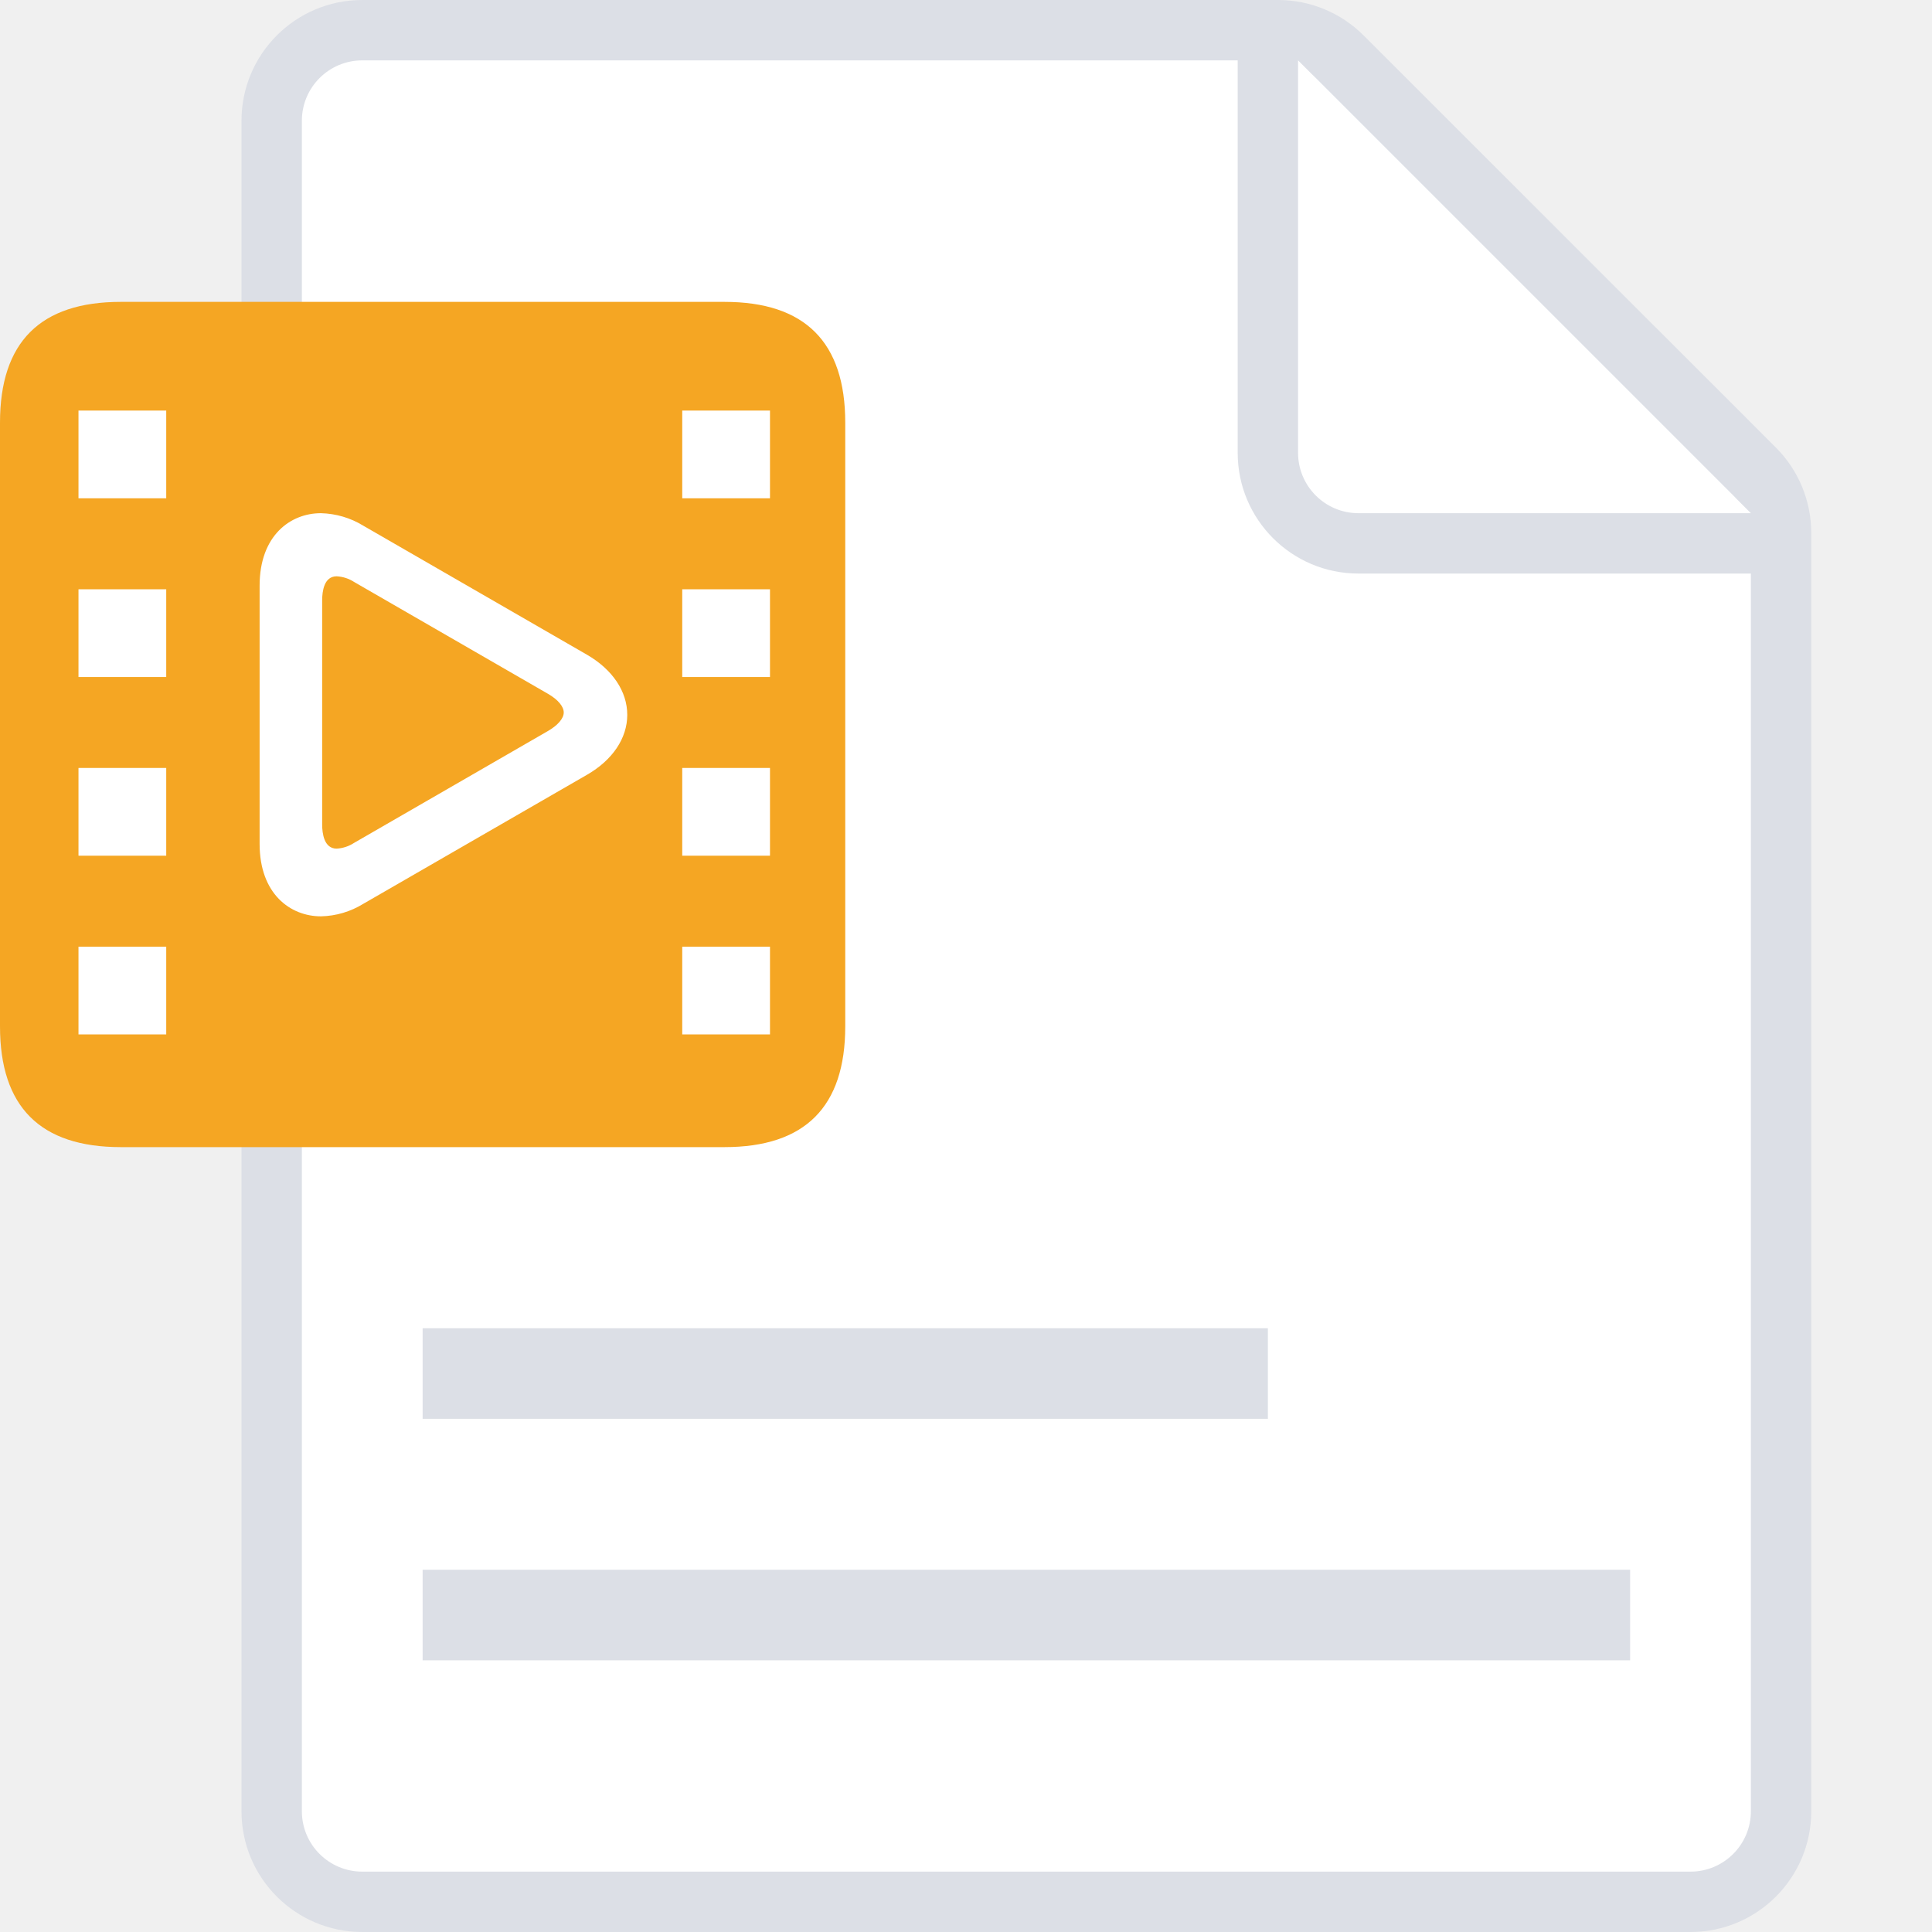
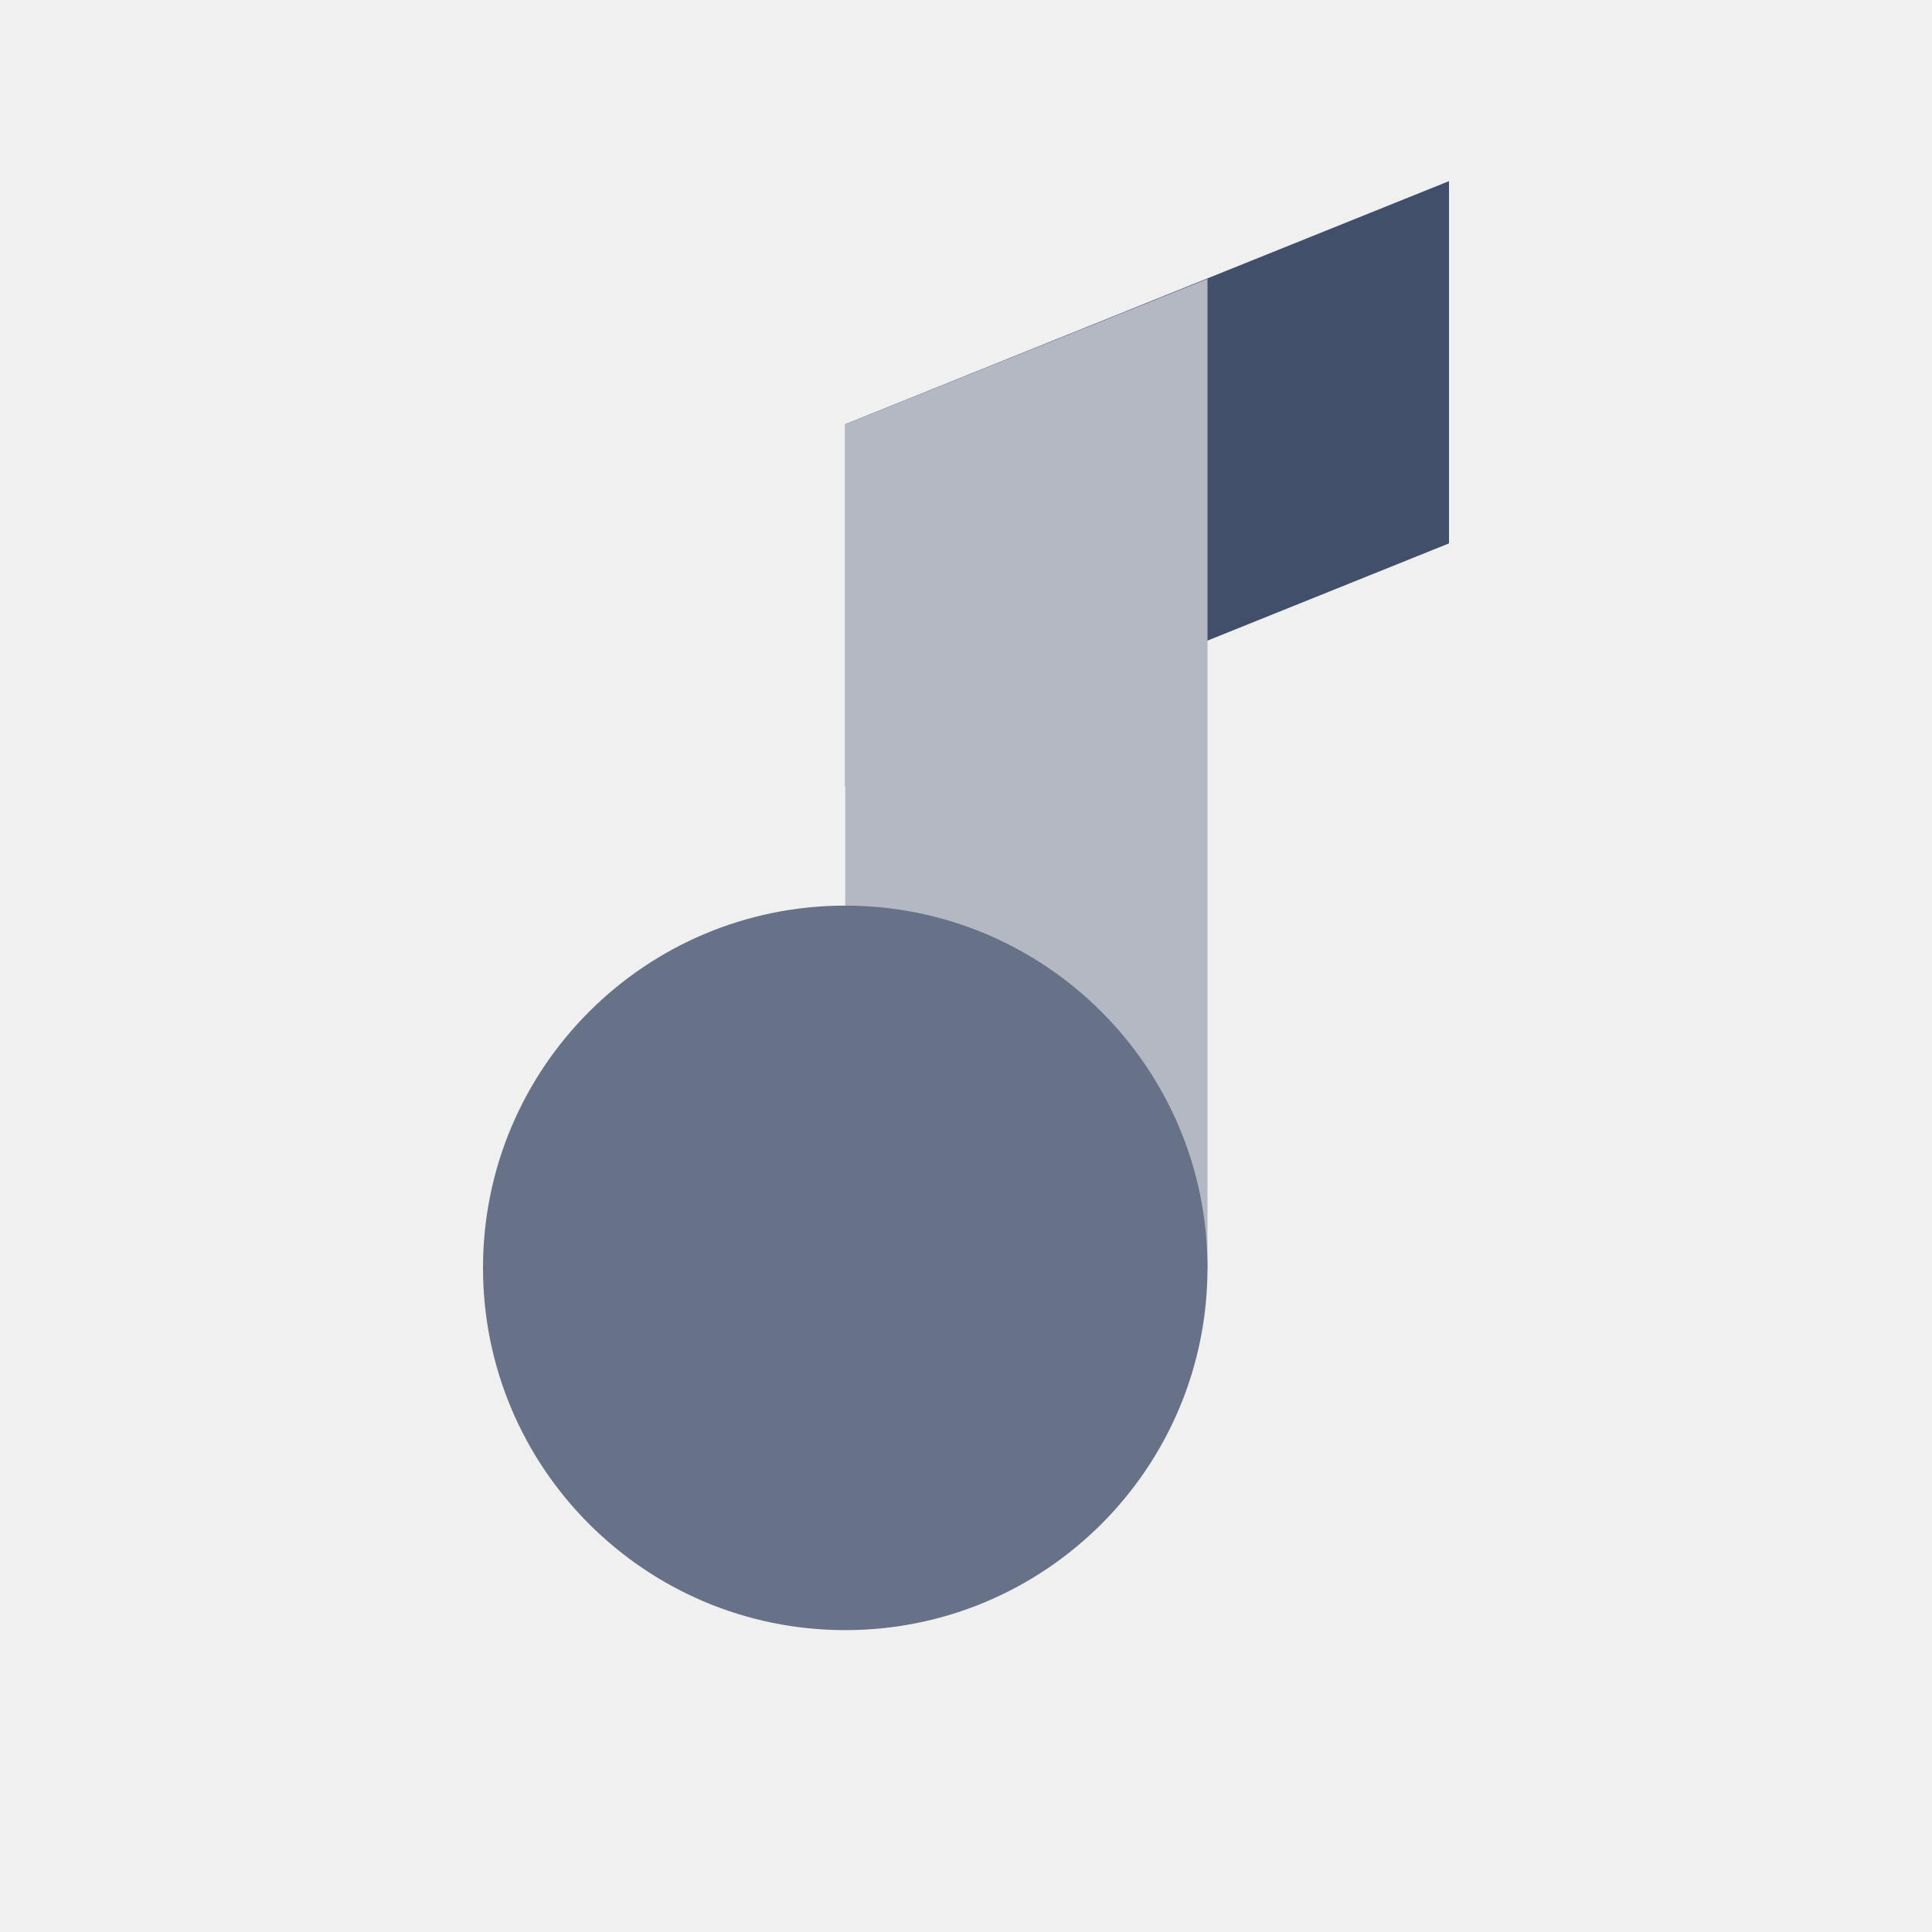
- <svg xmlns="http://www.w3.org/2000/svg" t="1777209063669" class="icon" viewBox="0 0 1024 1024" version="1.1" p-id="19806" width="200" height="200">
-   <path d="M192 0h485.504a64 64 0 0 1 45.227 18.773l218.539 218.453a64 64 0 0 1 18.731 45.269V960A64 64 0 0 1 896 1024H192A64 64 0 0 1 128 960v-896A64 64 0 0 1 192 0z" fill="#DCDFE6" p-id="19807" />
-   <path d="M192 32h482.773c8.448 0 16.64 3.413 22.613 9.387l221.227 221.227c5.973 5.973 9.387 14.165 9.387 22.613V960a32 32 0 0 1-32 32H192a32 32 0 0 1-32-32v-896A32 32 0 0 1 192 32z" fill="#FFFFFF" p-id="19808" />
-   <path d="M224 832h640v48h-640V832z m0-128h448v48H224V704z" fill="#DCDFE6" p-id="19809" />
-   <path d="M64 160H384c42.667 0 64 21.333 64 64v320c0 42.667-21.333 64-64 64H64c-42.667 0-64-21.333-64-64v-320c0-42.667 21.333-64 64-64z" fill="#F5A623" p-id="19810" />
-   <path d="M656 0v240a64 64 0 0 0 64 64H960L656 0z" fill="#DCDFE6" p-id="19811" />
-   <path d="M688 32v208c0 17.664 14.336 32 32 32h208L688 32zM311.168 347.051c13.525 7.851 21.291 19.456 21.291 31.829s-7.765 23.936-21.291 31.744l-118.571 68.395c-6.784 4.181-14.507 6.485-22.485 6.656-16.213 0-32.512-11.861-32.512-38.4V310.443c0-26.581 16.299-38.443 32.512-38.443 7.936 0.213 15.701 2.475 22.485 6.656l118.571 68.395z m-20.608 40.32c5.12-2.987 8.235-6.613 8.235-9.728 0-3.2-3.072-6.827-8.192-9.813L187.733 308.48a18.816 18.816 0 0 0-9.301-3.029c-6.699 0-7.68 7.979-7.68 12.8v118.741c0 4.779 1.024 12.8 7.68 12.8a18.816 18.816 0 0 0 9.216-3.029L290.56 387.371zM41.6 217.6h46.507v46.507H41.6V217.6z m0 94.72h46.507v46.507H41.6V312.32z m0 94.72h46.507v46.507H41.6V407.04z m0 94.72h46.507v46.507H41.6v-46.507z m320-284.16h46.507v46.507h-46.507V217.6z m0 94.72h46.507v46.507h-46.507V312.32z m0 94.72h46.507v46.507h-46.507V407.04z m0 94.72h46.507v46.507h-46.507v-46.507z" fill="#FFFFFF" p-id="19812" />
+ <svg xmlns="http://www.w3.org/2000/svg" t="1782404016305" class="icon" viewBox="0 0 1024 1024" version="1.1" p-id="91971" width="200" height="200">
+   <path d="M448 224.832L768 96v192L448 416.832z" fill="#424F6B" p-id="91972" />
+   <path d="M448 224.832l192-77.024v525.024H448z" fill="#B3B8C3" p-id="91973" />
+   <path d="M448 672m-192 0a192 192 0 1 0 384 0 192 192 0 1 0-384 0Z" fill="#677288" p-id="91974" />
</svg>
